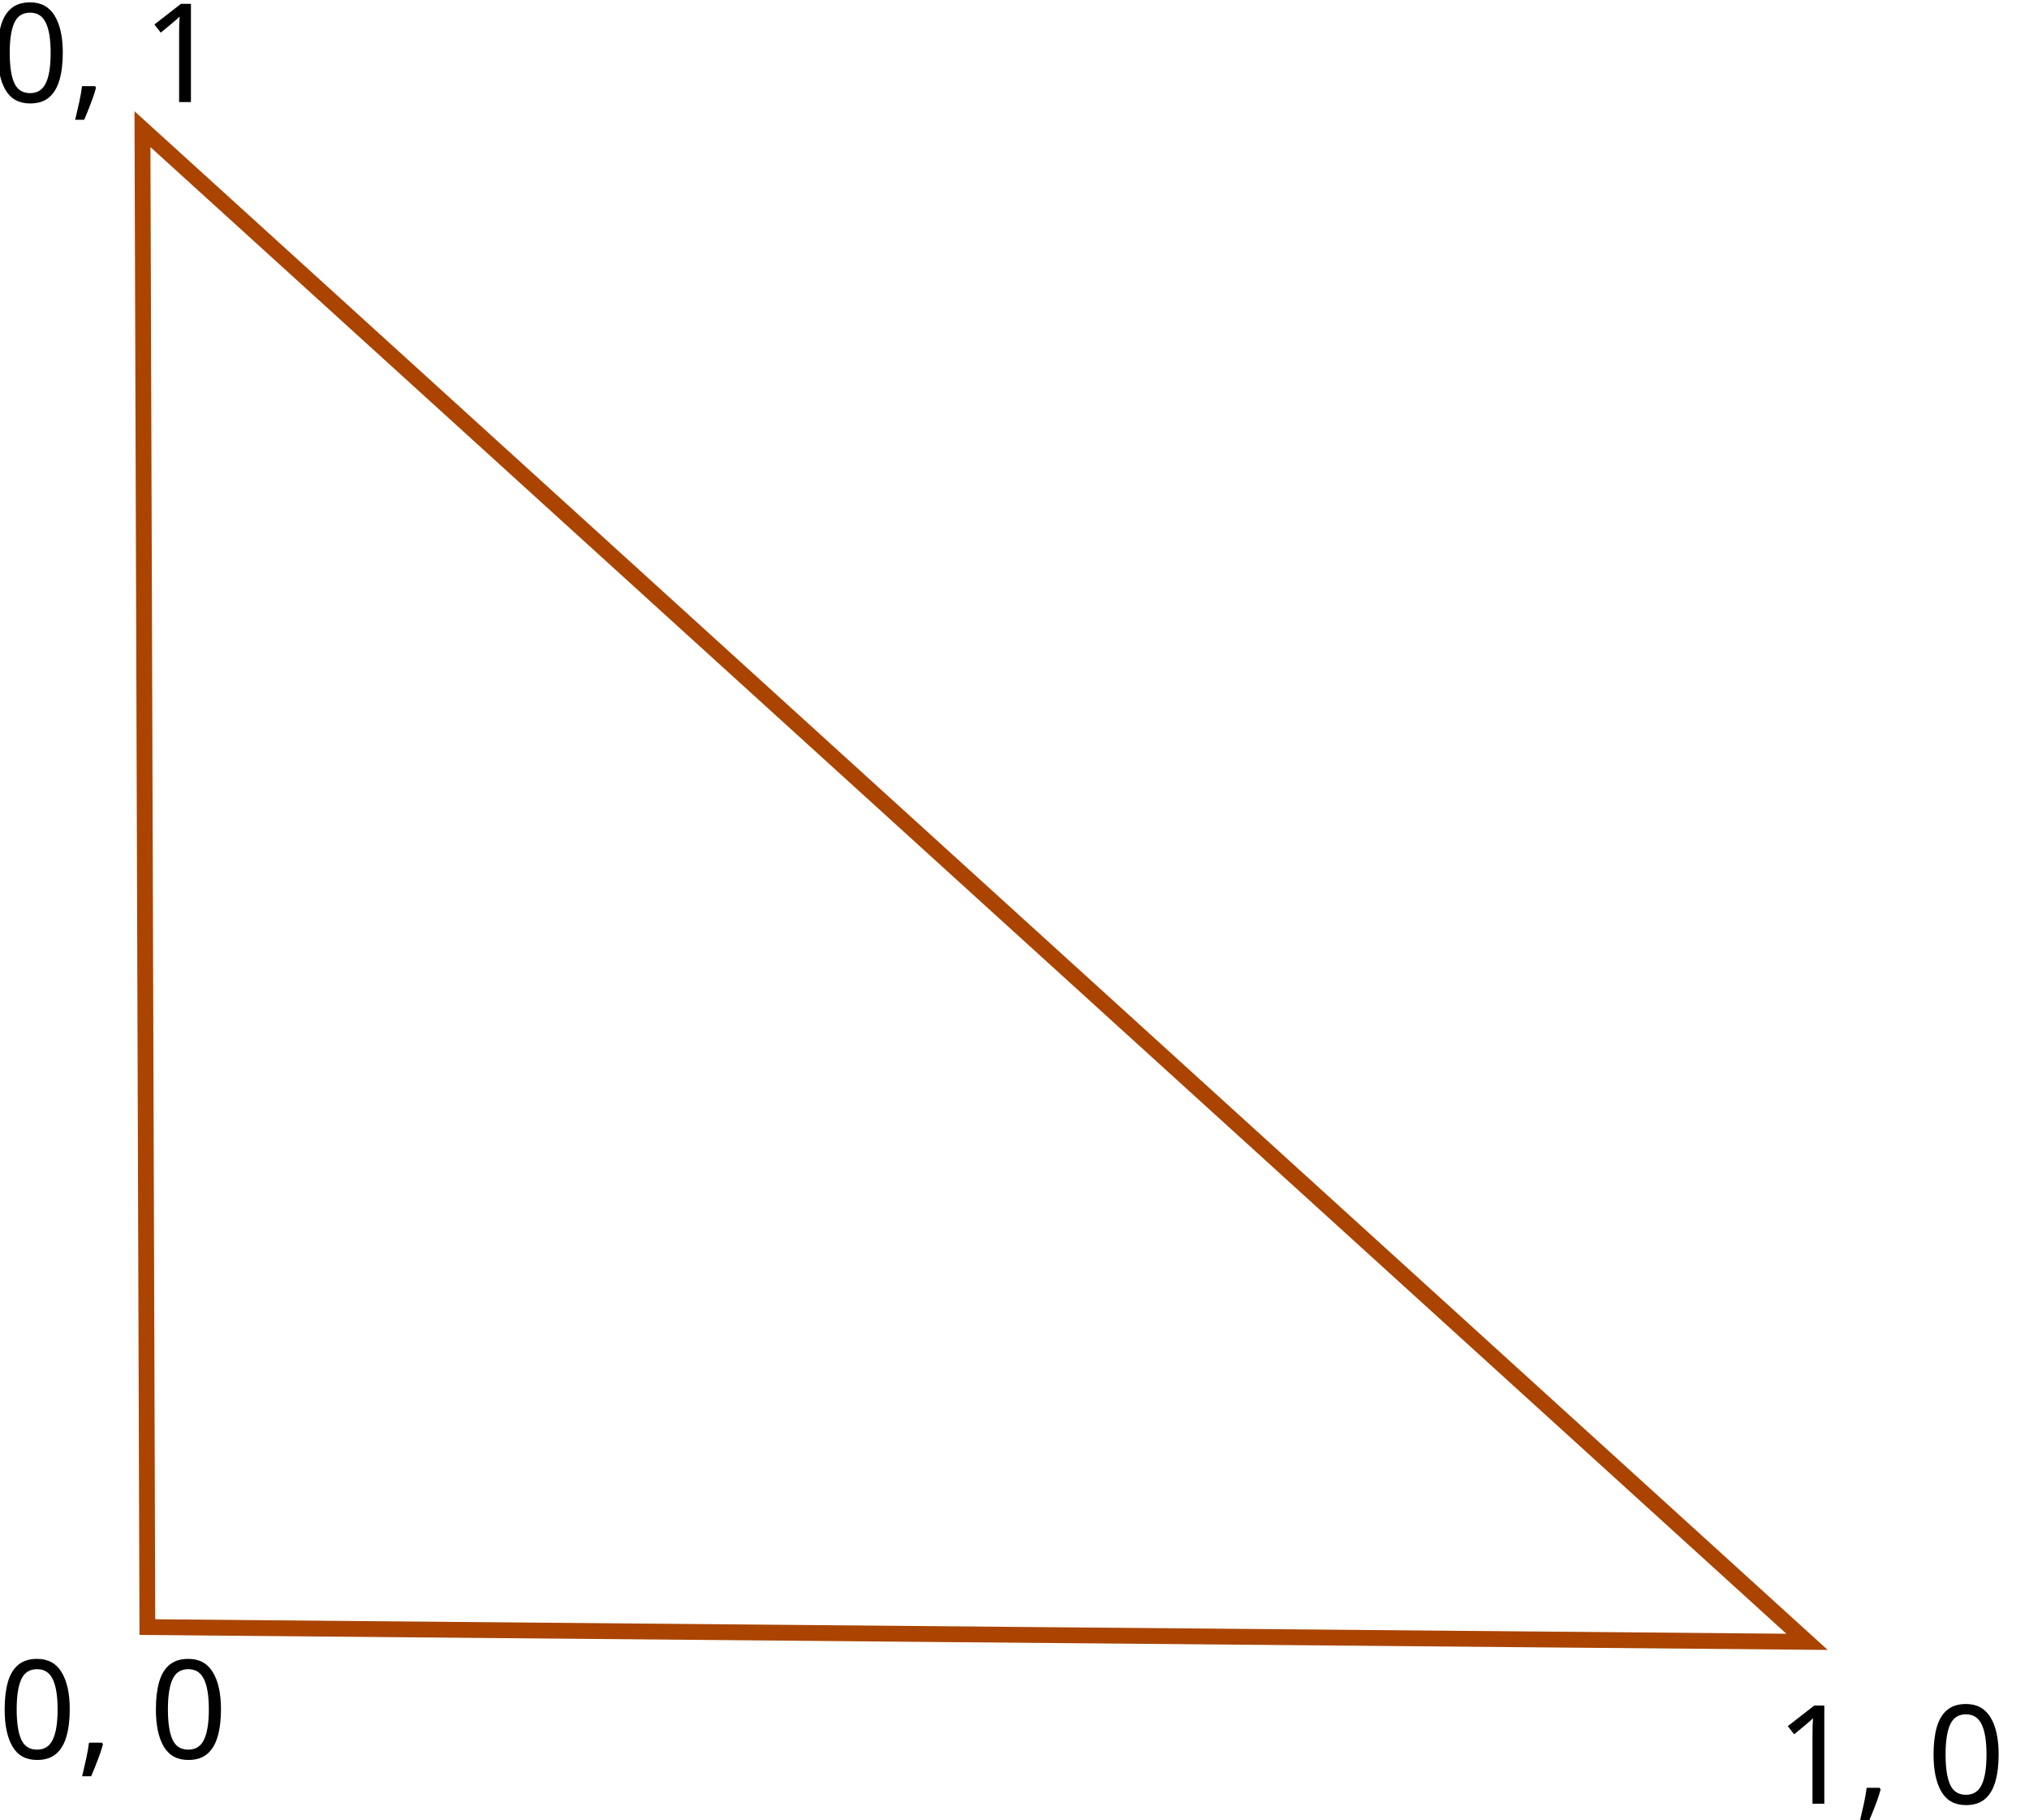
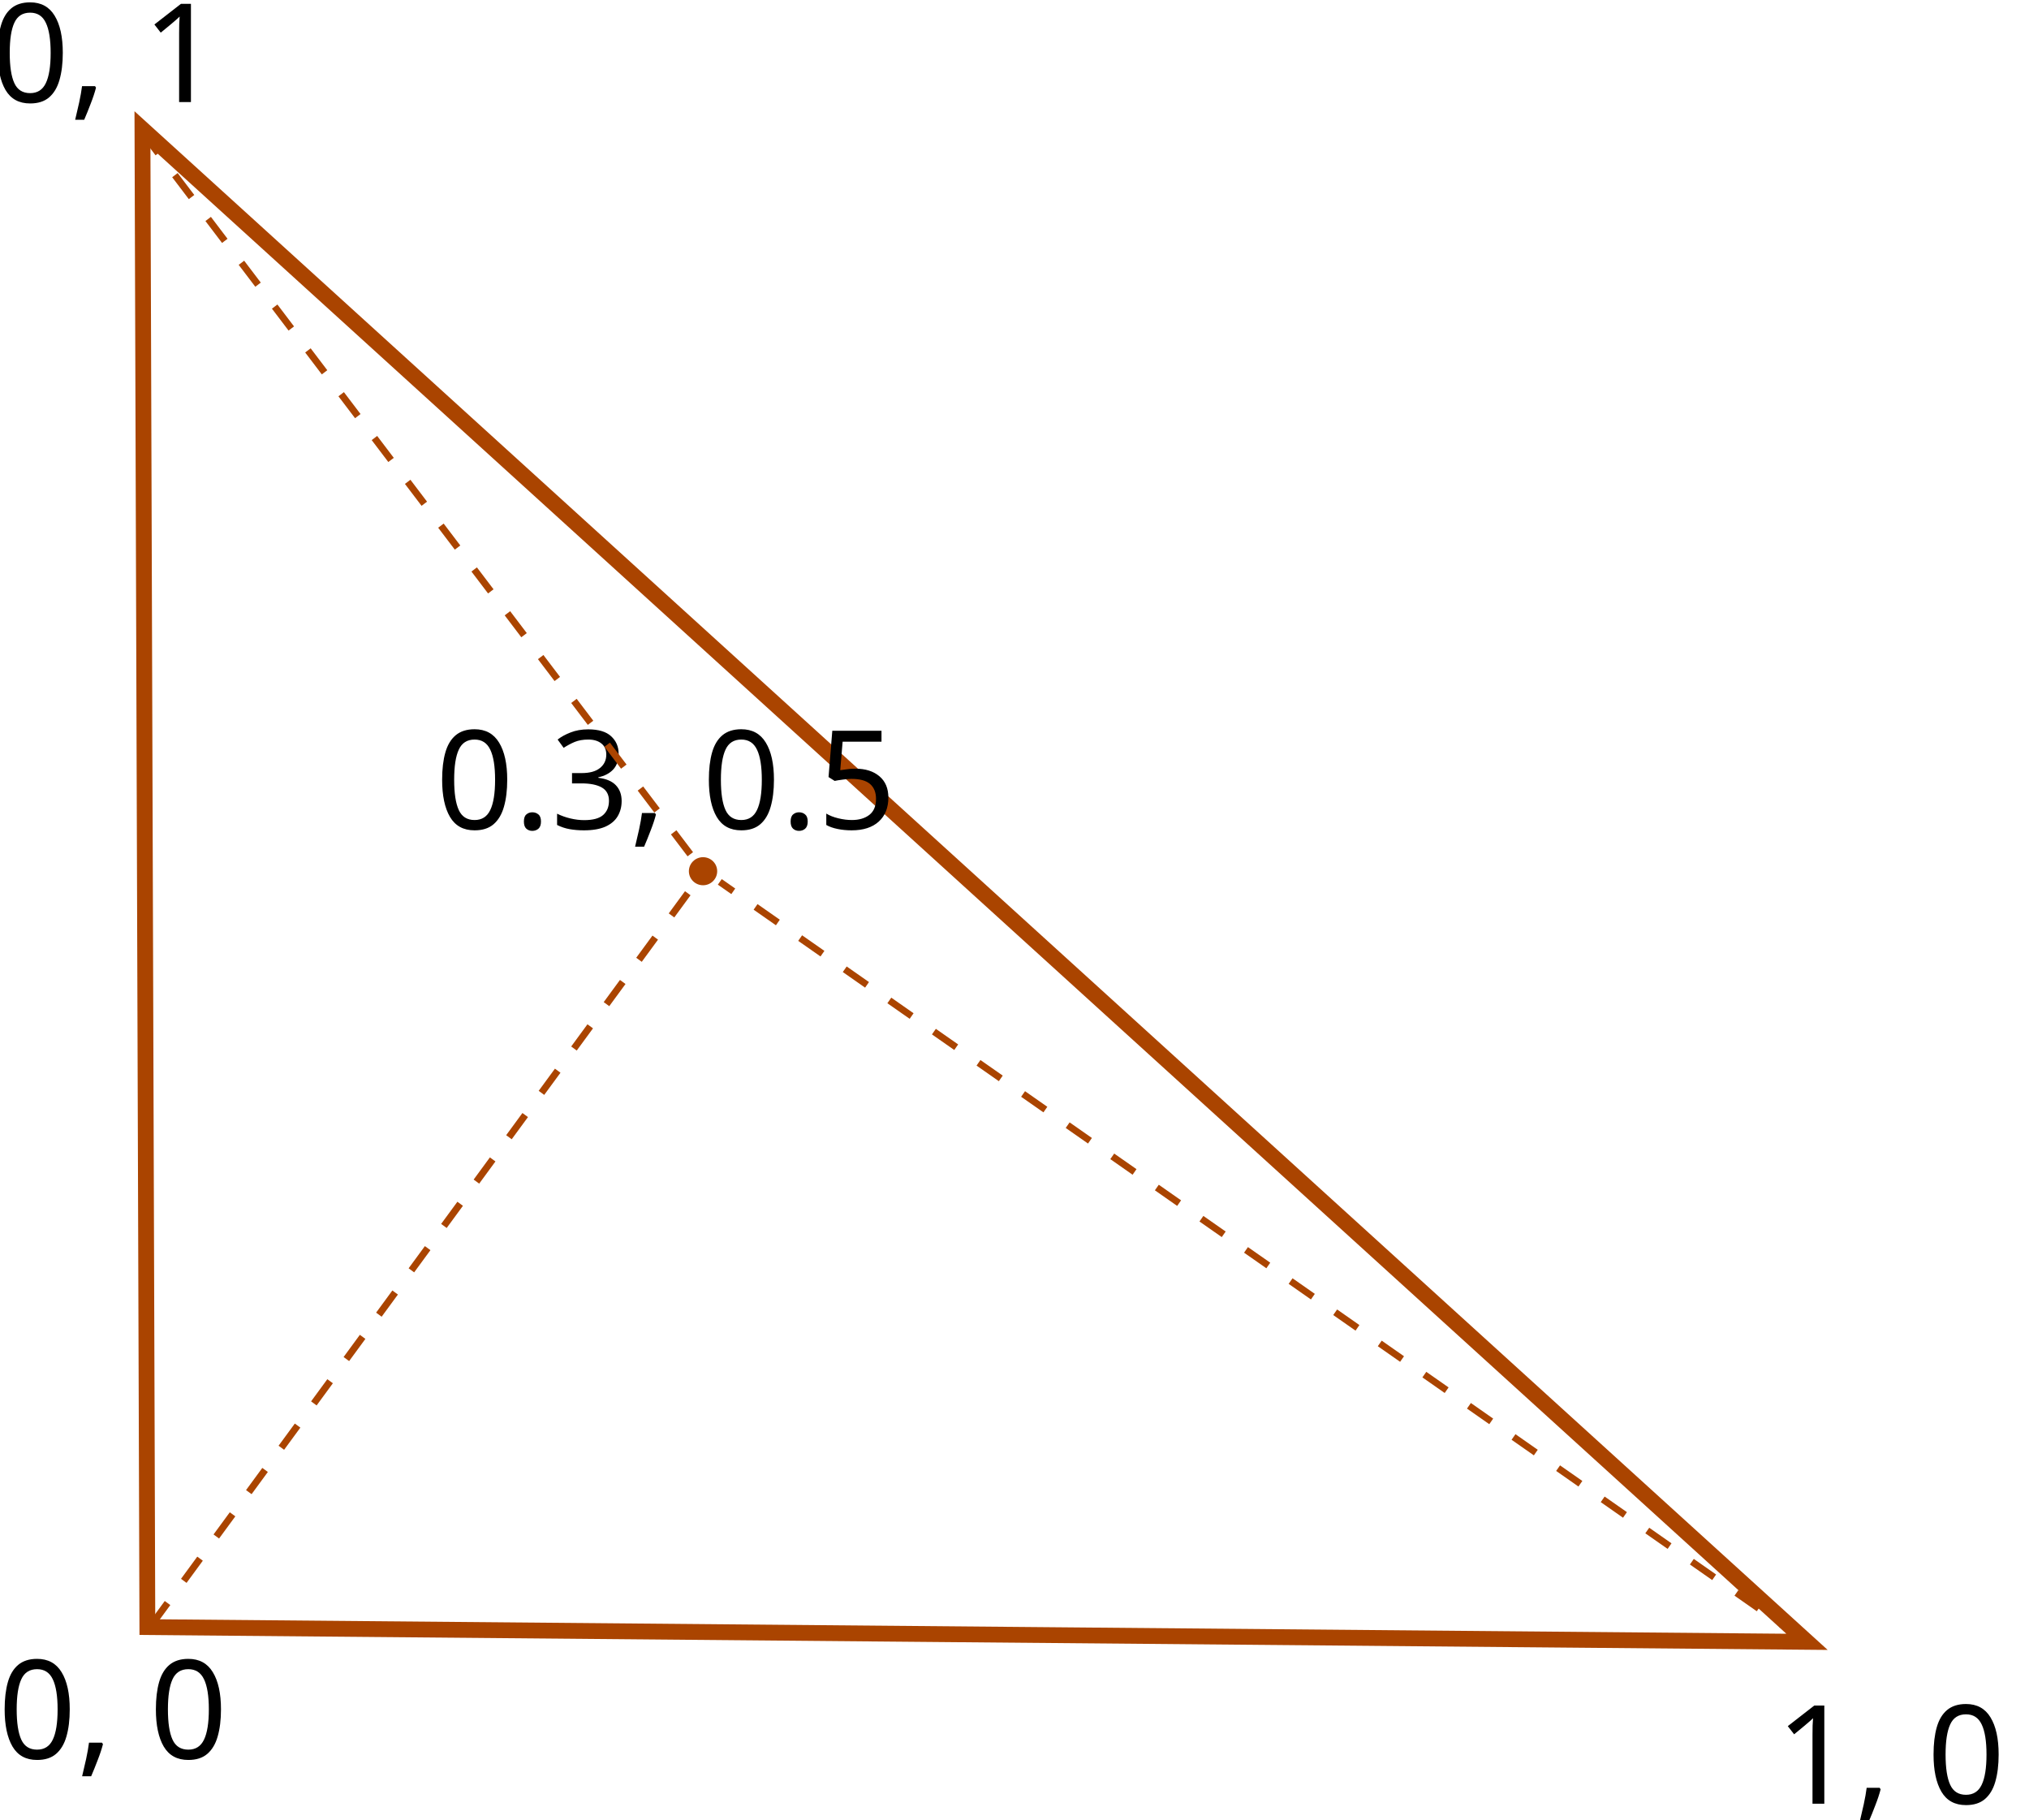
<svg xmlns="http://www.w3.org/2000/svg" id="svg4638" height="264.66" width="295.16" version="1.1">
  <g id="layer1" transform="translate(-252.8463,-290.0056)">
-     <path id="path4646" stroke-linejoin="miter" d="m273.57,308.79,0.714,217.86,241.43,2.143z" stroke="#A40" stroke-linecap="butt" stroke-miterlimit="4" stroke-dasharray="none" stroke-width="2.3" fill="none" />
-     <text id="text5162" style="letter-spacing:0px;word-spacing:0px;" font-weight="normal" xml:space="preserve" font-size="20px" font-stretch="normal" line-height="125%" font-variant="normal" y="545.771" x="252.538" font-family="Sans" font-style="normal" fill="#000000">
-       <tspan id="tspan5164" x="252.538" y="545.771">0, 0</tspan>
+     <path id="path4646" stroke-linejoin="miter" d="m273.57,308.79,0.714,217.86,241.43,2.143z" stroke="#A40" stroke-linecap="butt" stroke-dasharray="none" stroke-miterlimit="4" stroke-width="2.3" fill="none" />
+     <text id="text5162" style="word-spacing:0px;letter-spacing:0px;" font-family="Sans" xml:space="preserve" font-size="20px" font-style="normal" line-height="125%" font-stretch="normal" font-variant="normal" y="545.771" x="252.538" font-weight="normal" fill="#000000">
+       <tspan id="tspan5164" y="545.771" x="252.538">0, 0</tspan>
    </text>
-     <text id="text5166" style="letter-spacing:0px;word-spacing:0px;" font-weight="normal" xml:space="preserve" font-size="20px" font-stretch="normal" line-height="125%" font-variant="normal" y="541.73" x="496.49" font-family="Monospace" font-style="normal" fill="#000000">
-       <tspan id="tspan5168" x="496.49" y="541.73" />
+     <text id="text5166" style="word-spacing:0px;letter-spacing:0px;" font-family="Monospace" xml:space="preserve" font-size="20px" font-style="normal" line-height="125%" font-stretch="normal" font-variant="normal" y="541.73" x="496.49" font-weight="normal" fill="#000000">
+       <tspan id="tspan5168" y="541.73" x="496.49" />
    </text>
-     <text id="text5170" style="letter-spacing:0px;word-spacing:0px;" font-weight="normal" xml:space="preserve" font-size="20px" font-stretch="normal" line-height="125%" font-variant="normal" y="543.75" x="503.056" font-family="Monospace" font-style="normal" fill="#000000">
-       <tspan id="tspan5172" x="503.056" y="543.75" />
+     <text id="text5170" style="word-spacing:0px;letter-spacing:0px;" font-family="Monospace" xml:space="preserve" font-size="20px" font-style="normal" line-height="125%" font-stretch="normal" font-variant="normal" y="543.75" x="503.056" font-weight="normal" fill="#000000">
+       <tspan id="tspan5172" y="543.75" x="503.056" />
    </text>
-     <text id="text5174" style="letter-spacing:0px;word-spacing:0px;" font-weight="normal" xml:space="preserve" font-size="20px" font-stretch="normal" line-height="125%" font-variant="normal" y="552.337" x="511.137" font-family="Sans" font-style="normal" fill="#000000">
-       <tspan id="tspan5176" x="511.137" y="552.337">1, 0</tspan>
+     <text id="text5174" style="word-spacing:0px;letter-spacing:0px;" font-family="Sans" xml:space="preserve" font-size="20px" font-style="normal" line-height="125%" font-stretch="normal" font-variant="normal" y="552.337" x="511.137" font-weight="normal" fill="#000000">
+       <tspan id="tspan5176" y="552.337" x="511.137">1, 0</tspan>
    </text>
-     <text id="text5178" style="letter-spacing:0px;word-spacing:0px;" font-weight="normal" xml:space="preserve" font-size="20px" font-stretch="normal" line-height="125%" font-variant="normal" y="304.849" x="251.528" font-family="Sans" font-style="normal" fill="#000000">
-       <tspan id="tspan5182" x="251.528" y="304.849">0, 1</tspan>
+     <text id="text5178" style="word-spacing:0px;letter-spacing:0px;" font-family="Sans" xml:space="preserve" font-size="20px" font-style="normal" line-height="125%" font-stretch="normal" font-variant="normal" y="304.849" x="251.528" font-weight="normal" fill="#000000">
+       <tspan id="tspan5182" y="304.849" x="251.528">0, 1</tspan>
+     </text>
+     <text id="text5162-0" style="letter-spacing:0px;word-spacing:0px;" line-height="125%" font-family="Sans" font-size="20px" font-style="normal" font-stretch="normal" font-variant="normal" y="410.566" x="316.178" font-weight="normal" xml:space="preserve" fill="#000000">
+       <tspan id="tspan5164-3" y="410.566" x="316.178">0.3, 0.5</tspan>
    </text>
  </g>
+   <path id="path3084" stroke-linejoin="miter" d="M20.609,19.101,100.95,124.94" stroke-dashoffset="0" stroke="#A40" stroke-linecap="butt" stroke-miterlimit="4" stroke-dasharray="4,4" stroke-width="1" fill="#A40" />
+   <path id="path3086" stroke-linejoin="miter" d="M22.006,236.37,101.65,127.73" stroke-dashoffset="0" stroke="#A40" stroke-linecap="butt" stroke-miterlimit="4" stroke-dasharray="4,4" stroke-width="1" fill="none" />
+   <path id="path3088" stroke-linejoin="miter" d="M262.33,238.47,104.71,128.26" fill-opacity="0.839" stroke-dashoffset="0" stroke="#A40" stroke-linecap="butt" stroke-miterlimit="4" stroke-dasharray="3.957, 3.957" stroke-width="0.989" fill="#A40" />
+   <path id="path3866" d="m103.98,126.1a2.408,2.346,0,1,1,-4.816,0,2.408,2.346,0,1,1,4.816,0z" transform="matrix(0.8549524,0,0,0.8697435,15.43197,17.03489)" fill="#A40" />
+   <text id="text3868" style="letter-spacing:0px;word-spacing:0px;" font-weight="normal" xml:space="preserve" font-size="40px" font-style="normal" y="108.56" x="93.364" font-family="Sans" line-height="125%" fill="#000000">
+     <tspan id="tspan3870" x="93.364" y="108.56" />
+   </text>
</svg>
